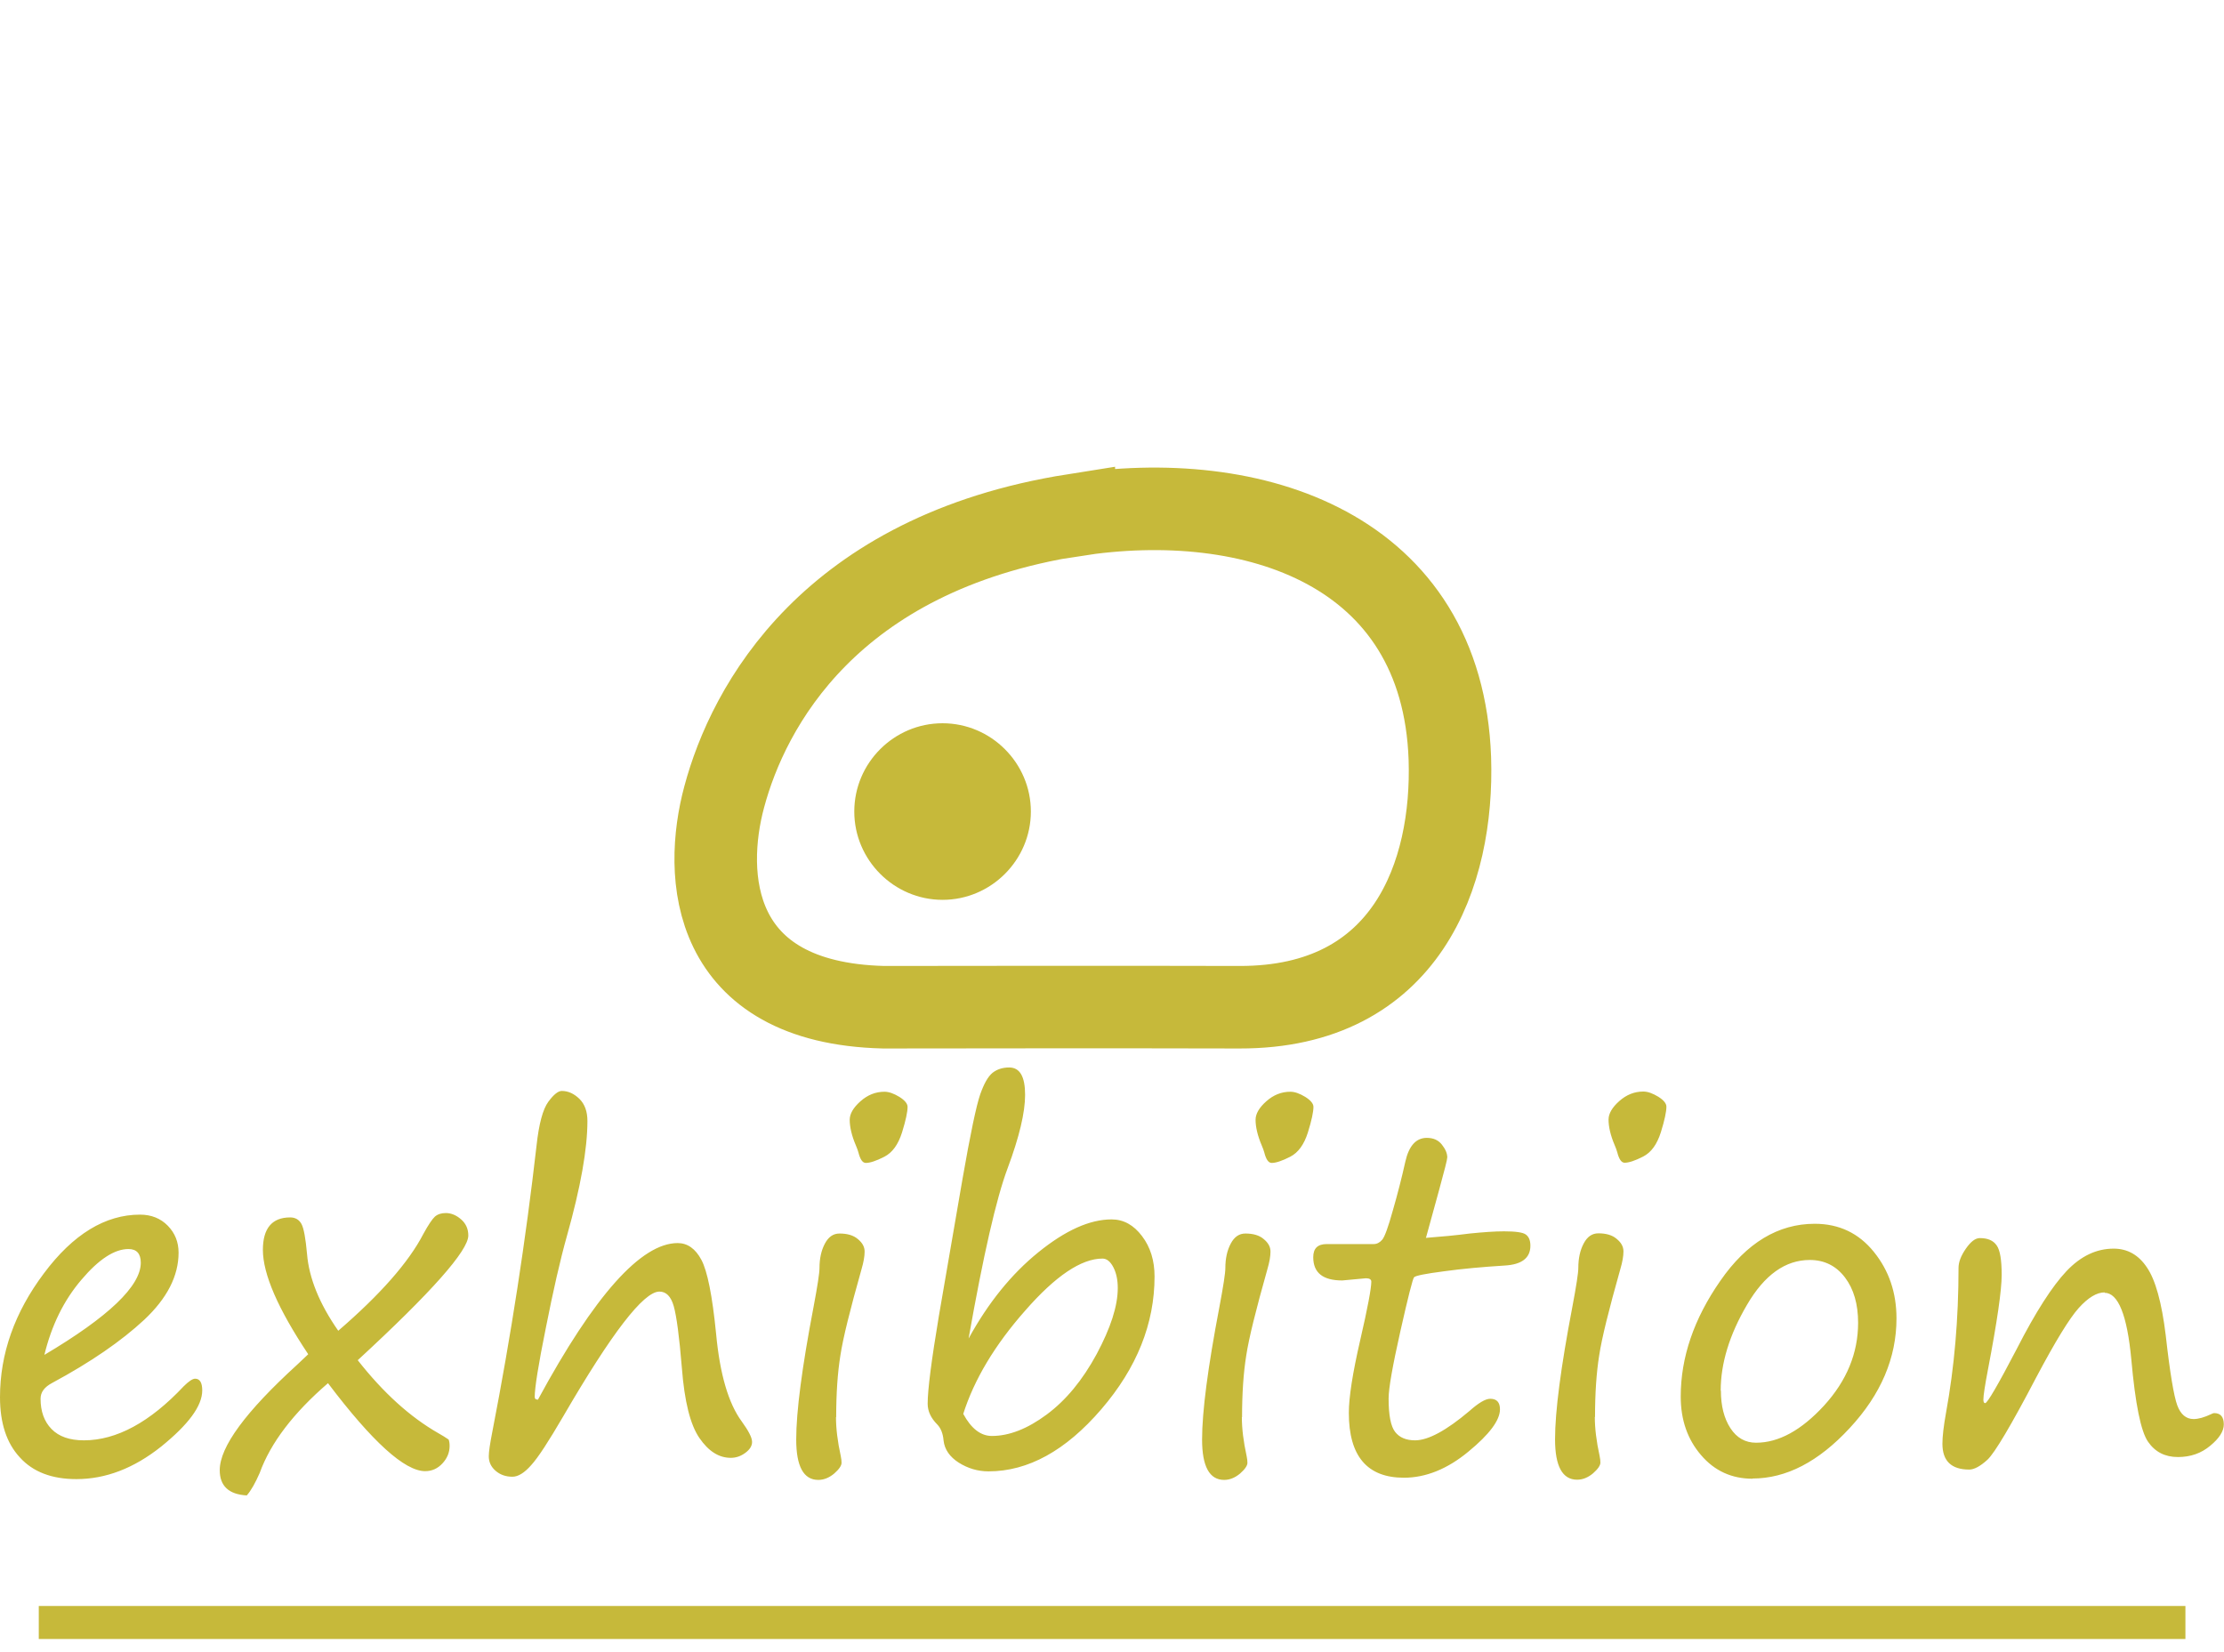
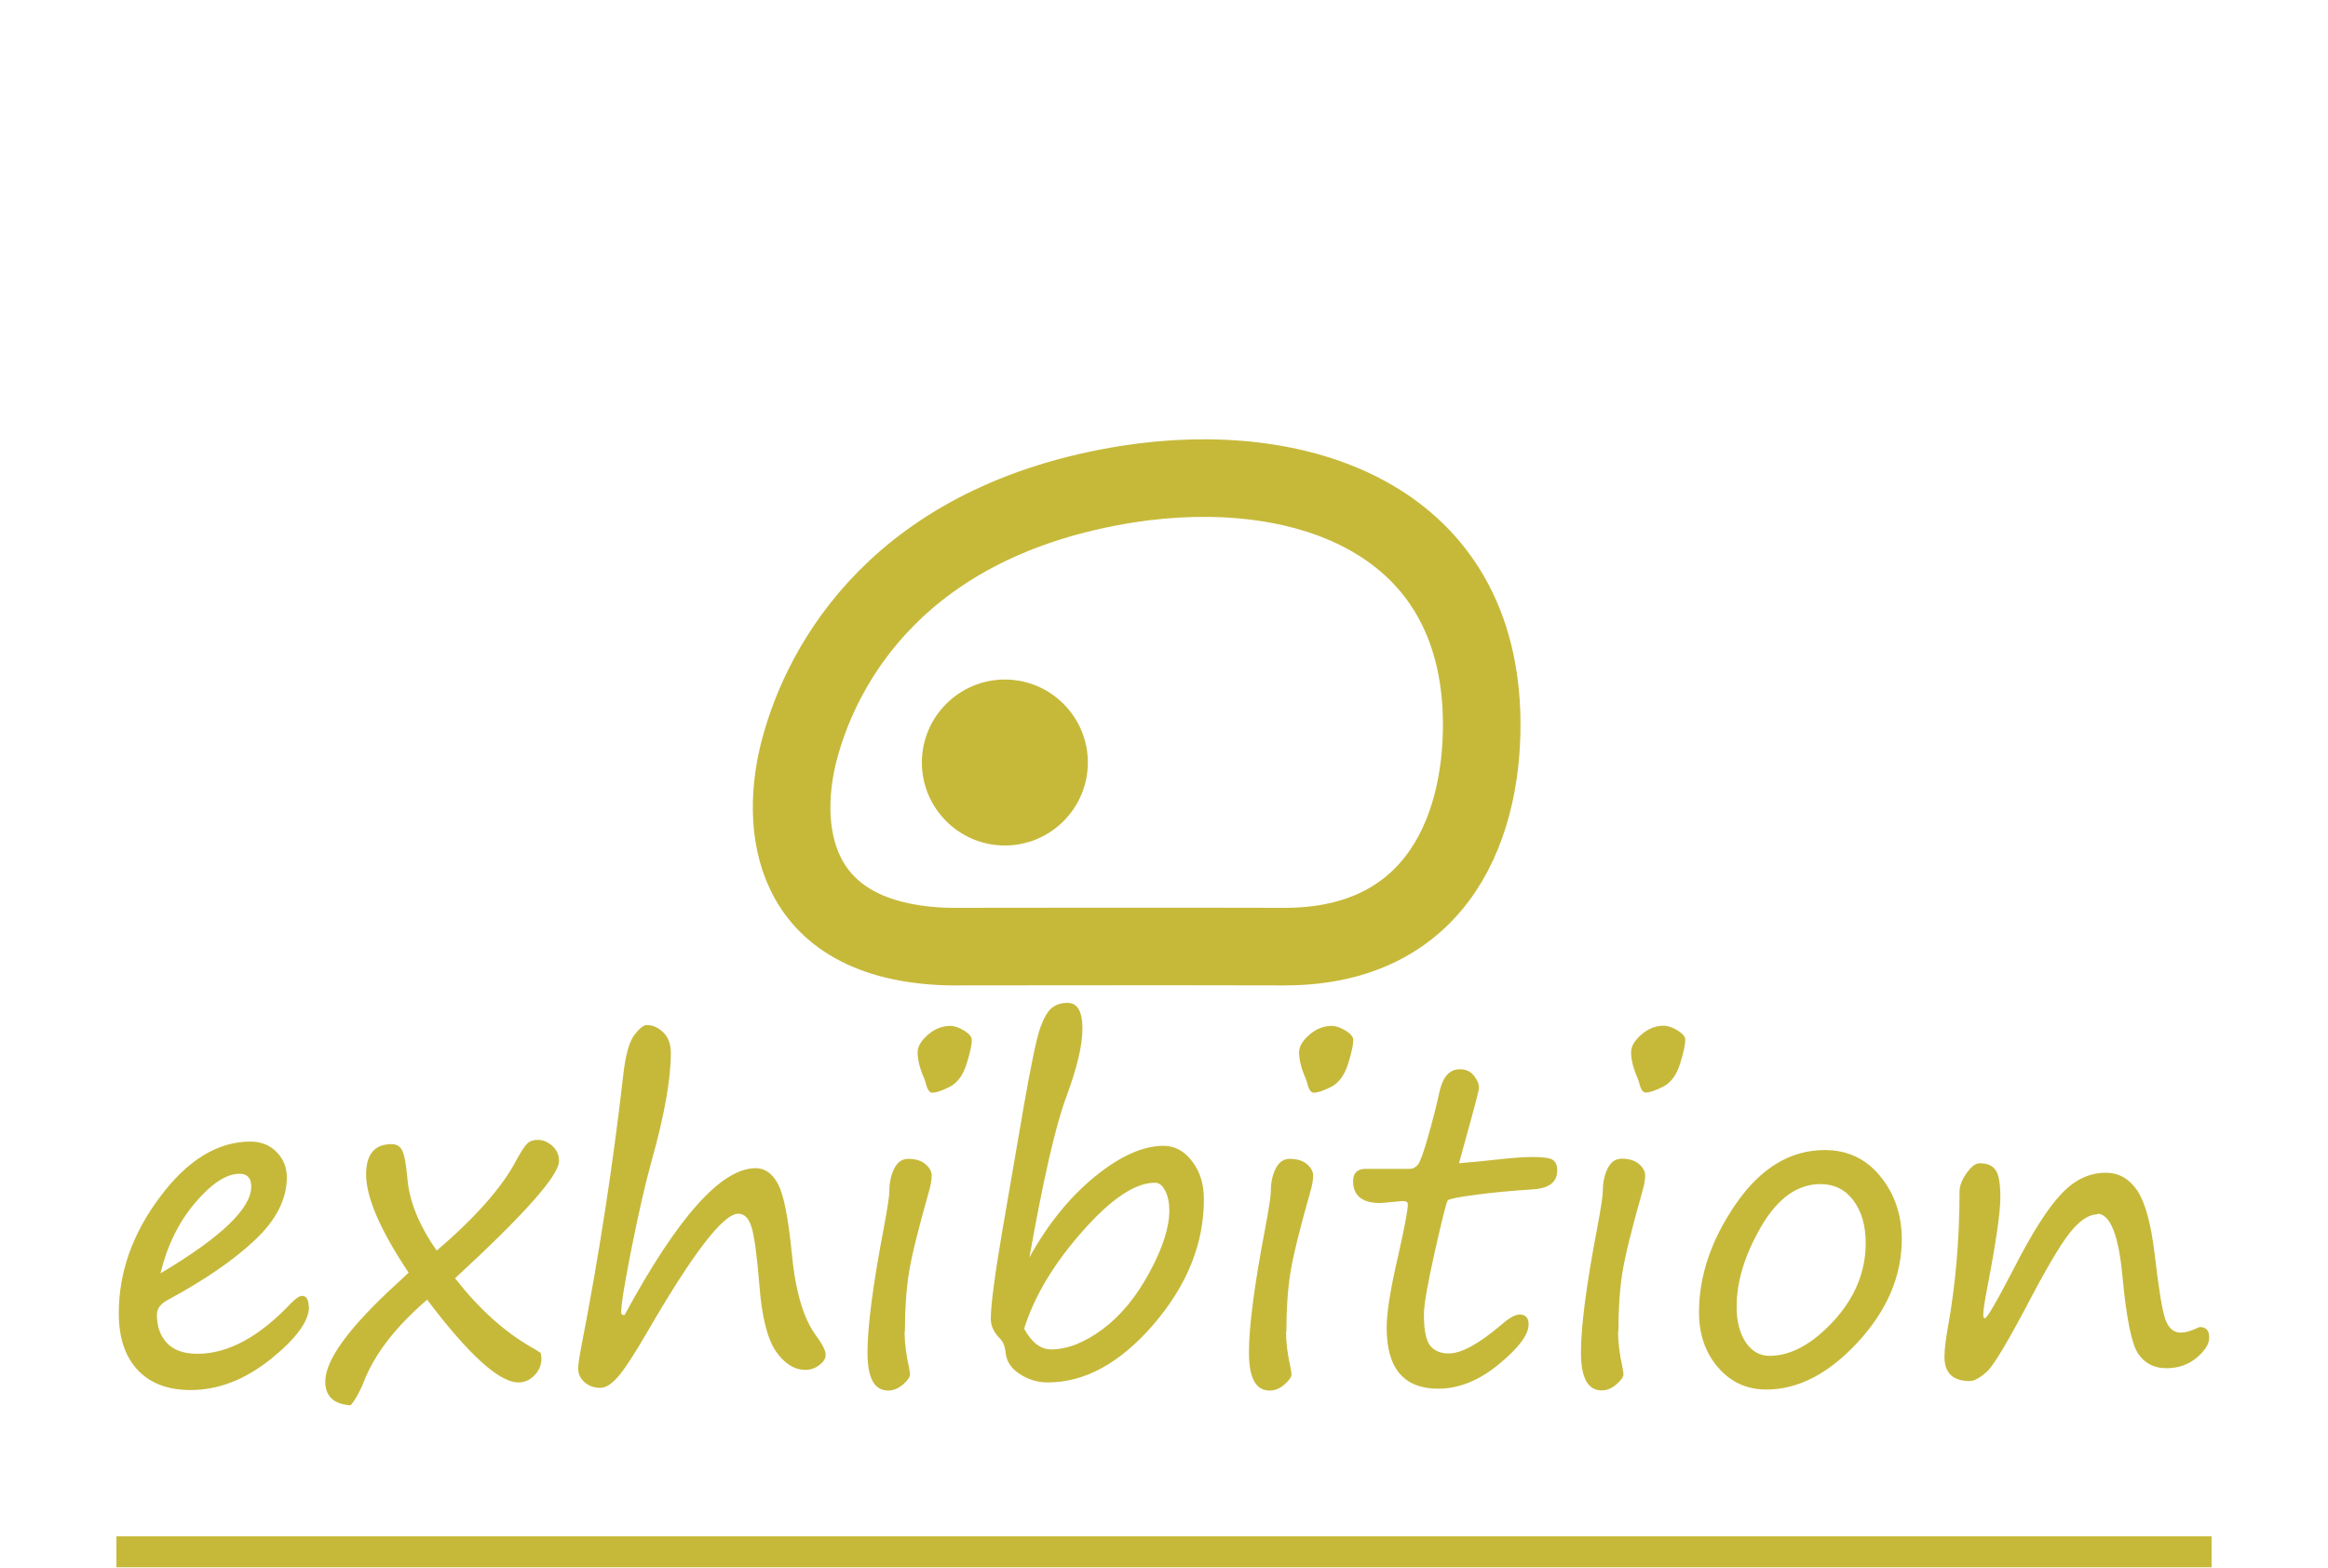
- <svg xmlns="http://www.w3.org/2000/svg" xml:space="preserve" width="13.468mm" height="10mm" version="1.1" style="shape-rendering:geometricPrecision; text-rendering:geometricPrecision; image-rendering:optimizeQuality; fill-rule:evenodd; clip-rule:evenodd" viewBox="0 0 111.84 83.04">
+ <svg xmlns="http://www.w3.org/2000/svg" xml:space="preserve" width="15mm" height="10.1mm" version="1.1" style="shape-rendering:geometricPrecision; text-rendering:geometricPrecision; image-rendering:optimizeQuality; fill-rule:evenodd; clip-rule:evenodd" viewBox="0 0 137.43 92.54">
  <defs>
    <style type="text/css">
   
-     .str1 {stroke:#C6B93A;stroke-width:4.15;stroke-miterlimit:22.926}
-     .str0 {stroke:#C6B93A;stroke-width:1.66;stroke-miterlimit:22.926}
+     .str1 {stroke:#C6B93A;stroke-width:4.58;stroke-miterlimit:22.926}
+     .str0 {stroke:#C6B93A;stroke-width:1.83;stroke-miterlimit:22.926}
    .fil0 {fill:none}
    .fil2 {fill:#C6B93A}
    .fil1 {fill:#C6B93A;fill-rule:nonzero}
   
  </style>
  </defs>
  <g id="Layer_x0020_1">
-     <g id="_1062670280">
-       <g>
-         <polygon class="fil0" points="10.25,0 101.59,0 101.59,83.04 10.25,83.04 " />
-         <line class="fil0 str0" x1="1.95" y1="81.59" x2="109.9" y2="81.59" />
-         <path class="fil1" d="M10.17 69.92c0,0.78 -0.69,1.71 -2.06,2.82 -1.38,1.1 -2.8,1.64 -4.27,1.64 -1.23,0 -2.18,-0.36 -2.84,-1.09 -0.67,-0.72 -1,-1.73 -1,-3.03 0,-2.18 0.73,-4.26 2.21,-6.23 1.47,-1.97 3.09,-2.95 4.83,-2.95 0.57,0 1.04,0.19 1.4,0.56 0.36,0.37 0.54,0.82 0.54,1.35 0,1.18 -0.58,2.3 -1.73,3.38 -1.15,1.07 -2.69,2.13 -4.62,3.17 -0.4,0.21 -0.59,0.47 -0.59,0.8 0,0.63 0.18,1.14 0.55,1.52 0.37,0.38 0.91,0.57 1.63,0.57 1.64,0 3.32,-0.91 5.02,-2.72 0.25,-0.25 0.45,-0.38 0.57,-0.38 0.24,0 0.36,0.2 0.36,0.59zm-7.95 -1.78c3.24,-1.92 4.86,-3.47 4.86,-4.64 0,-0.46 -0.21,-0.69 -0.62,-0.69 -0.7,0 -1.49,0.51 -2.37,1.55 -0.88,1.03 -1.5,2.29 -1.86,3.78zm14.28 1.41c-1.74,1.5 -2.89,3 -3.44,4.52 -0.22,0.5 -0.43,0.88 -0.65,1.13 -0.91,-0.05 -1.36,-0.48 -1.36,-1.27 0,-1.17 1.3,-2.94 3.9,-5.31l0.55 -0.52c-1.52,-2.28 -2.28,-4.03 -2.28,-5.25 0,-1.08 0.46,-1.63 1.37,-1.63 0.26,0 0.45,0.11 0.57,0.33 0.12,0.22 0.21,0.73 0.28,1.51 0.1,1.21 0.62,2.5 1.57,3.86 2.11,-1.82 3.54,-3.44 4.28,-4.87 0.25,-0.46 0.45,-0.75 0.58,-0.87 0.14,-0.12 0.32,-0.18 0.55,-0.18 0.27,0 0.53,0.11 0.77,0.32 0.24,0.21 0.36,0.48 0.36,0.81 0,0.76 -1.85,2.85 -5.56,6.27 1.28,1.63 2.63,2.86 4.07,3.68 0.18,0.1 0.34,0.2 0.5,0.31 0.03,0.07 0.05,0.18 0.05,0.32 0,0.33 -0.12,0.62 -0.36,0.88 -0.24,0.26 -0.53,0.39 -0.87,0.39 -1.03,0 -2.66,-1.48 -4.89,-4.43zm10.56 0.82c2.84,-5.24 5.18,-7.86 7.02,-7.86 0.49,0 0.89,0.28 1.19,0.84 0.3,0.56 0.55,1.79 0.74,3.71 0.19,2.04 0.62,3.51 1.29,4.42 0.34,0.47 0.52,0.81 0.52,1.03 0,0.2 -0.11,0.38 -0.34,0.55 -0.23,0.17 -0.47,0.25 -0.73,0.25 -0.6,0 -1.12,-0.33 -1.58,-1 -0.46,-0.67 -0.75,-1.84 -0.88,-3.52 -0.13,-1.59 -0.27,-2.62 -0.41,-3.11 -0.14,-0.49 -0.38,-0.73 -0.72,-0.73 -0.8,0 -2.41,2.1 -4.84,6.28 -0.73,1.25 -1.26,2.07 -1.61,2.45 -0.34,0.39 -0.66,0.58 -0.94,0.58 -0.34,0 -0.62,-0.1 -0.85,-0.3 -0.23,-0.2 -0.34,-0.44 -0.34,-0.73 0,-0.22 0.06,-0.63 0.18,-1.24 0.94,-4.84 1.68,-9.64 2.22,-14.37 0.12,-1.11 0.32,-1.84 0.59,-2.21 0.27,-0.37 0.5,-0.55 0.68,-0.55 0.33,0 0.62,0.14 0.89,0.4 0.27,0.27 0.4,0.64 0.4,1.11 0,1.41 -0.34,3.33 -1.03,5.78 -0.34,1.21 -0.69,2.75 -1.06,4.62 -0.38,1.87 -0.56,3.03 -0.56,3.47 0,0.09 0.04,0.14 0.13,0.14l0.05 0zm16.48 -11.89c-0.16,0 -0.28,-0.17 -0.37,-0.52 -0.03,-0.11 -0.07,-0.22 -0.13,-0.36 -0.21,-0.49 -0.31,-0.93 -0.31,-1.29 0,-0.3 0.18,-0.61 0.54,-0.93 0.36,-0.32 0.76,-0.48 1.21,-0.48 0.22,0 0.47,0.09 0.75,0.26 0.27,0.17 0.41,0.34 0.41,0.5 0,0.25 -0.09,0.68 -0.28,1.29 -0.19,0.6 -0.48,1.01 -0.89,1.22 -0.41,0.21 -0.72,0.31 -0.93,0.31zm-1.5 12.78c0,0.58 0.08,1.23 0.24,1.96 0.03,0.14 0.04,0.25 0.04,0.34 0,0.14 -0.12,0.32 -0.37,0.54 -0.25,0.21 -0.52,0.32 -0.8,0.32 -0.74,0 -1.11,-0.68 -1.11,-2.03 0,-1.41 0.29,-3.62 0.87,-6.66 0.2,-1.06 0.3,-1.71 0.3,-1.96 0,-0.48 0.09,-0.89 0.27,-1.23 0.18,-0.34 0.42,-0.51 0.74,-0.51 0.39,0 0.7,0.09 0.92,0.28 0.23,0.19 0.34,0.39 0.34,0.63 0,0.23 -0.05,0.53 -0.16,0.9 -0.57,2.02 -0.93,3.46 -1.06,4.33 -0.14,0.87 -0.21,1.9 -0.21,3.1zm6.68 -3.97c0.98,-1.78 2.14,-3.22 3.5,-4.32 1.36,-1.1 2.58,-1.65 3.68,-1.65 0.6,0 1.11,0.28 1.53,0.84 0.42,0.55 0.63,1.23 0.63,2.03 0,2.37 -0.89,4.6 -2.68,6.68 -1.79,2.08 -3.68,3.12 -5.67,3.12 -0.54,0 -1.04,-0.15 -1.5,-0.44 -0.45,-0.29 -0.71,-0.66 -0.76,-1.11 -0.03,-0.36 -0.14,-0.62 -0.31,-0.8 -0.33,-0.33 -0.49,-0.68 -0.49,-1.05 0,-0.7 0.19,-2.18 0.57,-4.45l1.18 -6.84c0.4,-2.3 0.7,-3.71 0.89,-4.26 0.19,-0.54 0.39,-0.9 0.62,-1.09 0.23,-0.18 0.51,-0.27 0.84,-0.27 0.54,0 0.8,0.46 0.8,1.38 0,0.88 -0.29,2.11 -0.88,3.69 -0.57,1.52 -1.22,4.37 -1.96,8.55zm-0.28 3.81c0.4,0.74 0.88,1.11 1.44,1.11 0.87,0 1.79,-0.36 2.76,-1.08 0.97,-0.72 1.8,-1.73 2.51,-3.04 0.7,-1.31 1.06,-2.41 1.06,-3.32 0,-0.4 -0.07,-0.75 -0.22,-1.04 -0.15,-0.29 -0.33,-0.44 -0.55,-0.44 -1.06,0 -2.36,0.87 -3.88,2.61 -1.53,1.73 -2.57,3.47 -3.12,5.2zm15.51 -12.62c-0.16,0 -0.28,-0.17 -0.37,-0.52 -0.03,-0.11 -0.07,-0.22 -0.13,-0.36 -0.21,-0.49 -0.31,-0.93 -0.31,-1.29 0,-0.3 0.18,-0.61 0.54,-0.93 0.36,-0.32 0.76,-0.48 1.21,-0.48 0.22,0 0.47,0.09 0.75,0.26 0.27,0.17 0.41,0.34 0.41,0.5 0,0.25 -0.09,0.68 -0.28,1.29 -0.19,0.6 -0.48,1.01 -0.89,1.22 -0.41,0.21 -0.72,0.31 -0.93,0.31zm-1.5 12.78c0,0.58 0.08,1.23 0.24,1.96 0.03,0.14 0.04,0.25 0.04,0.34 0,0.14 -0.12,0.32 -0.37,0.54 -0.25,0.21 -0.52,0.32 -0.8,0.32 -0.74,0 -1.11,-0.68 -1.11,-2.03 0,-1.41 0.29,-3.62 0.87,-6.66 0.2,-1.06 0.3,-1.71 0.3,-1.96 0,-0.48 0.09,-0.89 0.27,-1.23 0.18,-0.34 0.42,-0.51 0.74,-0.51 0.39,0 0.7,0.09 0.92,0.28 0.23,0.19 0.34,0.39 0.34,0.63 0,0.23 -0.05,0.53 -0.16,0.9 -0.57,2.02 -0.93,3.46 -1.06,4.33 -0.14,0.87 -0.21,1.9 -0.21,3.1zm9.24 -9.01c0.79,-0.06 1.53,-0.13 2.22,-0.22 0.69,-0.07 1.26,-0.11 1.72,-0.11 0.58,0 0.95,0.05 1.1,0.16 0.15,0.11 0.23,0.29 0.23,0.56 0,0.62 -0.43,0.95 -1.29,1 -1.11,0.07 -2.13,0.16 -3.06,0.29 -0.93,0.12 -1.43,0.22 -1.5,0.3 -0.07,0.08 -0.3,0.99 -0.69,2.72 -0.39,1.74 -0.59,2.86 -0.59,3.38 0,0.84 0.11,1.4 0.33,1.68 0.22,0.28 0.55,0.42 1,0.42 0.66,0 1.57,-0.49 2.74,-1.48 0.45,-0.4 0.8,-0.61 1.04,-0.61 0.33,0 0.49,0.18 0.49,0.53 0,0.55 -0.53,1.26 -1.59,2.13 -1.05,0.87 -2.14,1.31 -3.24,1.31 -1.85,0 -2.77,-1.09 -2.77,-3.26 0,-0.78 0.19,-2 0.57,-3.65 0.38,-1.64 0.56,-2.62 0.56,-2.95 0,-0.11 -0.09,-0.17 -0.27,-0.17l-1.19 0.11c-0.98,0 -1.46,-0.39 -1.46,-1.17 0,-0.44 0.22,-0.66 0.68,-0.66l2.36 0c0.16,0 0.3,-0.07 0.43,-0.22 0.12,-0.14 0.3,-0.63 0.53,-1.46 0.24,-0.83 0.45,-1.65 0.63,-2.46 0.18,-0.8 0.54,-1.2 1.08,-1.2 0.33,0 0.58,0.11 0.76,0.34 0.18,0.23 0.27,0.44 0.27,0.64 0,0.11 -0.14,0.65 -0.41,1.64l-0.66 2.4zm10.01 -3.78c-0.16,0 -0.28,-0.17 -0.37,-0.52 -0.03,-0.11 -0.07,-0.22 -0.13,-0.36 -0.21,-0.49 -0.31,-0.93 -0.31,-1.29 0,-0.3 0.18,-0.61 0.54,-0.93 0.36,-0.32 0.76,-0.48 1.21,-0.48 0.22,0 0.47,0.09 0.75,0.26 0.27,0.17 0.41,0.34 0.41,0.5 0,0.25 -0.09,0.68 -0.28,1.29 -0.19,0.6 -0.48,1.01 -0.89,1.22 -0.41,0.21 -0.72,0.31 -0.93,0.31zm-1.5 12.78c0,0.58 0.08,1.23 0.24,1.96 0.03,0.14 0.04,0.25 0.04,0.34 0,0.14 -0.12,0.32 -0.37,0.54 -0.25,0.21 -0.52,0.32 -0.8,0.32 -0.74,0 -1.11,-0.68 -1.11,-2.03 0,-1.41 0.29,-3.62 0.87,-6.66 0.2,-1.06 0.3,-1.71 0.3,-1.96 0,-0.48 0.09,-0.89 0.27,-1.23 0.18,-0.34 0.42,-0.51 0.74,-0.51 0.39,0 0.7,0.09 0.92,0.28 0.23,0.19 0.34,0.39 0.34,0.63 0,0.23 -0.05,0.53 -0.16,0.9 -0.57,2.02 -0.93,3.46 -1.06,4.33 -0.14,0.87 -0.21,1.9 -0.21,3.1zm7.93 3.11c-1.04,0 -1.91,-0.39 -2.59,-1.19 -0.68,-0.79 -1.02,-1.77 -1.02,-2.94 0,-1.97 0.66,-3.91 1.99,-5.82 1.32,-1.91 2.91,-2.87 4.75,-2.87 1.22,0 2.21,0.47 2.97,1.41 0.76,0.94 1.14,2.05 1.14,3.35 0,1.98 -0.78,3.82 -2.35,5.51 -1.57,1.7 -3.2,2.54 -4.89,2.54zm-1.59 -4.43c0,0.77 0.16,1.4 0.48,1.89 0.32,0.49 0.75,0.73 1.29,0.73 1.14,0 2.28,-0.63 3.42,-1.87 1.14,-1.25 1.71,-2.64 1.71,-4.16 0,-0.94 -0.22,-1.7 -0.66,-2.28 -0.44,-0.58 -1.03,-0.88 -1.77,-0.88 -1.23,0 -2.28,0.75 -3.16,2.26 -0.88,1.5 -1.32,2.94 -1.32,4.31zm19.3 -4.94c-0.4,0 -0.83,0.26 -1.3,0.78 -0.47,0.52 -1.18,1.68 -2.14,3.49 -1.27,2.43 -2.09,3.8 -2.45,4.14 -0.37,0.34 -0.68,0.5 -0.92,0.5 -0.9,0 -1.35,-0.43 -1.35,-1.3 0,-0.36 0.06,-0.88 0.18,-1.55 0.42,-2.3 0.63,-4.73 0.63,-7.29 0,-0.29 0.12,-0.61 0.37,-0.97 0.25,-0.36 0.48,-0.53 0.7,-0.53 0.4,0 0.68,0.12 0.85,0.37 0.17,0.24 0.25,0.73 0.25,1.48 0,0.77 -0.23,2.36 -0.69,4.76 -0.15,0.79 -0.23,1.3 -0.23,1.51 0,0.12 0.03,0.18 0.09,0.18 0.11,0 0.64,-0.91 1.59,-2.73 0.95,-1.86 1.79,-3.16 2.5,-3.91 0.72,-0.76 1.51,-1.13 2.37,-1.13 0.69,0 1.25,0.31 1.67,0.94 0.43,0.62 0.75,1.77 0.95,3.42 0.21,1.88 0.41,3.06 0.58,3.52 0.17,0.46 0.45,0.69 0.82,0.69 0.24,0 0.53,-0.08 0.89,-0.25 0.06,-0.03 0.11,-0.05 0.14,-0.05 0.33,0 0.49,0.19 0.49,0.57 0,0.34 -0.23,0.7 -0.68,1.07 -0.45,0.38 -0.99,0.57 -1.63,0.57 -0.65,0 -1.15,-0.26 -1.5,-0.77 -0.36,-0.52 -0.64,-1.89 -0.84,-4.13 -0.21,-2.24 -0.66,-3.36 -1.35,-3.36z" />
-       </g>
-       <g id="atau-belgi.svg">
-         <path class="fil0 str1" d="M54 25.9c-12.28,1.94 -16.37,9.65 -17.58,14.17 -1.06,3.92 -0.75,10.36 8.01,10.58 2.84,0 11.12,-0.02 17.9,0 8.42,0.02 10.77,-6.72 10.58,-12.51 -0.37,-10.52 -9.84,-13.65 -18.91,-12.23z" />
-         <path class="fil2" d="M42.96 40.81c0,-2.44 1.99,-4.44 4.44,-4.44 2.44,0 4.44,2 4.44,4.44 0,2.44 -2,4.44 -4.44,4.44 -2.44,0 -4.44,-2 -4.44,-4.44z" />
-       </g>
+     <polygon class="fil0" points="-0,0 137.43,0 137.43,91.62 -0,91.62 " />
+     <line class="fil0 str0" x1="6.87" y1="91.62" x2="130.56" y2="91.62" />
+     <path class="fil1" d="M18.24 77.15c0,0.86 -0.76,1.89 -2.28,3.11 -1.52,1.21 -3.09,1.81 -4.71,1.81 -1.35,0 -2.4,-0.4 -3.14,-1.2 -0.74,-0.8 -1.1,-1.91 -1.1,-3.34 0,-2.41 0.81,-4.7 2.44,-6.87 1.62,-2.17 3.4,-3.26 5.33,-3.26 0.63,0 1.15,0.21 1.55,0.62 0.4,0.41 0.6,0.91 0.6,1.49 0,1.3 -0.64,2.54 -1.91,3.73 -1.27,1.19 -2.97,2.35 -5.1,3.5 -0.44,0.23 -0.66,0.52 -0.66,0.88 0,0.7 0.2,1.26 0.6,1.68 0.4,0.42 1,0.63 1.79,0.63 1.81,0 3.66,-1 5.54,-3 0.28,-0.28 0.49,-0.42 0.63,-0.42 0.27,0 0.4,0.22 0.4,0.65zm-8.77 -1.97c3.57,-2.12 5.36,-3.83 5.36,-5.12 0,-0.5 -0.23,-0.76 -0.69,-0.76 -0.77,0 -1.65,0.57 -2.62,1.71 -0.97,1.14 -1.65,2.53 -2.05,4.17zm15.75 1.55c-1.92,1.65 -3.18,3.31 -3.8,4.99 -0.24,0.56 -0.48,0.97 -0.72,1.25 -1,-0.06 -1.5,-0.53 -1.5,-1.4 0,-1.29 1.43,-3.24 4.31,-5.86l0.61 -0.57c-1.68,-2.52 -2.51,-4.45 -2.51,-5.8 0,-1.19 0.5,-1.79 1.51,-1.79 0.29,0 0.5,0.13 0.62,0.37 0.13,0.25 0.23,0.8 0.31,1.67 0.11,1.34 0.69,2.76 1.73,4.25 2.33,-2 3.91,-3.8 4.72,-5.38 0.28,-0.5 0.49,-0.82 0.64,-0.96 0.15,-0.14 0.36,-0.2 0.61,-0.2 0.3,0 0.59,0.12 0.85,0.35 0.26,0.23 0.4,0.53 0.4,0.9 0,0.84 -2.04,3.15 -6.14,6.92 1.41,1.8 2.9,3.15 4.49,4.06 0.19,0.11 0.38,0.22 0.56,0.34 0.03,0.07 0.05,0.19 0.05,0.35 0,0.36 -0.13,0.69 -0.4,0.97 -0.27,0.29 -0.59,0.43 -0.96,0.43 -1.13,0 -2.93,-1.63 -5.39,-4.89zm11.65 0.91c3.13,-5.78 5.71,-8.67 7.74,-8.67 0.54,0 0.98,0.31 1.31,0.92 0.34,0.62 0.61,1.98 0.82,4.09 0.21,2.25 0.69,3.87 1.43,4.87 0.38,0.51 0.57,0.89 0.57,1.14 0,0.22 -0.12,0.42 -0.38,0.61 -0.25,0.19 -0.52,0.28 -0.81,0.28 -0.66,0 -1.24,-0.37 -1.75,-1.1 -0.5,-0.74 -0.83,-2.03 -0.97,-3.88 -0.14,-1.75 -0.3,-2.9 -0.46,-3.43 -0.16,-0.54 -0.42,-0.81 -0.79,-0.81 -0.88,0 -2.66,2.31 -5.34,6.93 -0.8,1.38 -1.39,2.28 -1.77,2.71 -0.38,0.43 -0.72,0.64 -1.03,0.64 -0.37,0 -0.68,-0.11 -0.93,-0.33 -0.25,-0.22 -0.38,-0.49 -0.38,-0.81 0,-0.24 0.07,-0.69 0.2,-1.37 1.04,-5.34 1.85,-10.63 2.45,-15.86 0.13,-1.22 0.35,-2.03 0.65,-2.44 0.3,-0.4 0.55,-0.61 0.75,-0.61 0.36,0 0.69,0.15 0.98,0.44 0.3,0.29 0.44,0.7 0.44,1.22 0,1.55 -0.38,3.68 -1.14,6.38 -0.37,1.34 -0.76,3.04 -1.17,5.1 -0.41,2.06 -0.62,3.34 -0.62,3.83 0,0.1 0.05,0.15 0.14,0.15l0.05 0zm18.18 -13.12c-0.18,0 -0.31,-0.19 -0.4,-0.57 -0.03,-0.12 -0.08,-0.25 -0.14,-0.39 -0.23,-0.54 -0.34,-1.02 -0.34,-1.43 0,-0.34 0.2,-0.68 0.6,-1.03 0.4,-0.35 0.84,-0.53 1.33,-0.53 0.25,0 0.52,0.1 0.82,0.28 0.3,0.19 0.45,0.37 0.45,0.55 0,0.28 -0.1,0.75 -0.31,1.42 -0.21,0.66 -0.54,1.11 -0.98,1.34 -0.45,0.23 -0.79,0.35 -1.03,0.35zm-1.65 14.1c0,0.64 0.09,1.36 0.27,2.16 0.03,0.15 0.05,0.28 0.05,0.37 0,0.16 -0.14,0.35 -0.41,0.59 -0.28,0.24 -0.57,0.36 -0.88,0.36 -0.82,0 -1.22,-0.75 -1.22,-2.24 0,-1.55 0.32,-4 0.96,-7.35 0.22,-1.17 0.33,-1.89 0.33,-2.16 0,-0.53 0.1,-0.98 0.29,-1.36 0.19,-0.38 0.47,-0.57 0.82,-0.57 0.43,0 0.77,0.1 1.02,0.31 0.25,0.21 0.37,0.44 0.37,0.69 0,0.25 -0.06,0.59 -0.18,0.99 -0.63,2.22 -1.02,3.81 -1.17,4.78 -0.15,0.96 -0.23,2.1 -0.23,3.42zm7.37 -4.38c1.08,-1.96 2.37,-3.55 3.86,-4.77 1.5,-1.22 2.85,-1.82 4.06,-1.82 0.66,0 1.23,0.31 1.69,0.92 0.47,0.61 0.69,1.36 0.69,2.24 0,2.62 -0.99,5.07 -2.96,7.37 -1.97,2.29 -4.06,3.44 -6.25,3.44 -0.6,0 -1.15,-0.16 -1.65,-0.49 -0.5,-0.32 -0.78,-0.73 -0.84,-1.22 -0.03,-0.39 -0.15,-0.69 -0.34,-0.88 -0.36,-0.36 -0.54,-0.75 -0.54,-1.16 0,-0.77 0.21,-2.41 0.63,-4.91l1.3 -7.55c0.44,-2.53 0.77,-4.1 0.98,-4.7 0.21,-0.59 0.44,-1 0.69,-1.2 0.25,-0.2 0.56,-0.3 0.93,-0.3 0.59,0 0.88,0.51 0.88,1.53 0,0.97 -0.32,2.32 -0.97,4.07 -0.62,1.67 -1.34,4.82 -2.16,9.43zm-0.31 4.21c0.44,0.81 0.97,1.22 1.59,1.22 0.96,0 1.97,-0.4 3.04,-1.19 1.07,-0.8 1.99,-1.91 2.77,-3.36 0.78,-1.44 1.17,-2.66 1.17,-3.66 0,-0.44 -0.08,-0.83 -0.24,-1.15 -0.16,-0.32 -0.36,-0.48 -0.61,-0.48 -1.17,0 -2.6,0.96 -4.28,2.87 -1.69,1.91 -2.84,3.83 -3.44,5.74zm17.11 -13.93c-0.18,0 -0.31,-0.19 -0.4,-0.57 -0.03,-0.12 -0.08,-0.25 -0.14,-0.39 -0.23,-0.54 -0.34,-1.02 -0.34,-1.43 0,-0.34 0.2,-0.68 0.6,-1.03 0.4,-0.35 0.84,-0.53 1.33,-0.53 0.25,0 0.52,0.1 0.82,0.28 0.3,0.19 0.45,0.37 0.45,0.55 0,0.28 -0.1,0.75 -0.31,1.42 -0.21,0.66 -0.54,1.11 -0.98,1.34 -0.45,0.23 -0.79,0.35 -1.03,0.35zm-1.65 14.1c0,0.64 0.09,1.36 0.27,2.16 0.03,0.15 0.05,0.28 0.05,0.37 0,0.16 -0.14,0.35 -0.41,0.59 -0.28,0.24 -0.57,0.36 -0.88,0.36 -0.82,0 -1.22,-0.75 -1.22,-2.24 0,-1.55 0.32,-4 0.96,-7.35 0.22,-1.17 0.33,-1.89 0.33,-2.16 0,-0.53 0.1,-0.98 0.29,-1.36 0.19,-0.38 0.47,-0.57 0.82,-0.57 0.43,0 0.77,0.1 1.02,0.31 0.25,0.21 0.37,0.44 0.37,0.69 0,0.25 -0.06,0.59 -0.18,0.99 -0.63,2.22 -1.02,3.81 -1.17,4.78 -0.15,0.96 -0.23,2.1 -0.23,3.42zm10.2 -9.94c0.87,-0.07 1.68,-0.15 2.45,-0.24 0.76,-0.08 1.39,-0.13 1.9,-0.13 0.64,0 1.04,0.06 1.21,0.18 0.17,0.12 0.25,0.32 0.25,0.62 0,0.68 -0.48,1.05 -1.43,1.11 -1.22,0.08 -2.34,0.18 -3.37,0.32 -1.03,0.13 -1.58,0.25 -1.66,0.33 -0.08,0.09 -0.33,1.09 -0.76,3 -0.43,1.92 -0.65,3.16 -0.65,3.73 0,0.93 0.12,1.54 0.37,1.85 0.25,0.31 0.61,0.46 1.1,0.46 0.72,0 1.73,-0.54 3.02,-1.63 0.5,-0.44 0.88,-0.67 1.15,-0.67 0.36,0 0.54,0.19 0.54,0.58 0,0.61 -0.58,1.39 -1.75,2.35 -1.16,0.96 -2.36,1.45 -3.58,1.45 -2.04,0 -3.05,-1.2 -3.05,-3.6 0,-0.87 0.21,-2.21 0.63,-4.03 0.41,-1.81 0.62,-2.9 0.62,-3.26 0,-0.13 -0.1,-0.19 -0.3,-0.19l-1.31 0.12c-1.08,0 -1.62,-0.43 -1.62,-1.29 0,-0.49 0.25,-0.73 0.75,-0.73l2.6 0c0.18,0 0.33,-0.08 0.47,-0.24 0.13,-0.16 0.33,-0.69 0.59,-1.61 0.26,-0.91 0.5,-1.82 0.69,-2.71 0.2,-0.88 0.6,-1.32 1.19,-1.32 0.36,0 0.64,0.12 0.84,0.38 0.2,0.25 0.3,0.49 0.3,0.71 0,0.12 -0.15,0.72 -0.45,1.81l-0.73 2.65zm11.05 -4.17c-0.18,0 -0.31,-0.19 -0.4,-0.57 -0.03,-0.12 -0.08,-0.25 -0.14,-0.39 -0.23,-0.54 -0.34,-1.02 -0.34,-1.43 0,-0.34 0.2,-0.68 0.6,-1.03 0.4,-0.35 0.84,-0.53 1.33,-0.53 0.25,0 0.52,0.1 0.82,0.28 0.3,0.19 0.45,0.37 0.45,0.55 0,0.28 -0.1,0.75 -0.31,1.42 -0.21,0.66 -0.54,1.11 -0.98,1.34 -0.45,0.23 -0.79,0.35 -1.03,0.35zm-1.65 14.1c0,0.64 0.09,1.36 0.27,2.16 0.03,0.15 0.05,0.28 0.05,0.37 0,0.16 -0.14,0.35 -0.41,0.59 -0.28,0.24 -0.57,0.36 -0.88,0.36 -0.82,0 -1.22,-0.75 -1.22,-2.24 0,-1.55 0.32,-4 0.96,-7.35 0.22,-1.17 0.33,-1.89 0.33,-2.16 0,-0.53 0.1,-0.98 0.29,-1.36 0.19,-0.38 0.47,-0.57 0.82,-0.57 0.43,0 0.77,0.1 1.02,0.31 0.25,0.21 0.37,0.44 0.37,0.69 0,0.25 -0.06,0.59 -0.18,0.99 -0.63,2.22 -1.02,3.81 -1.17,4.78 -0.15,0.96 -0.23,2.1 -0.23,3.42zm8.75 3.43c-1.15,0 -2.1,-0.44 -2.85,-1.31 -0.75,-0.87 -1.12,-1.96 -1.12,-3.25 0,-2.17 0.73,-4.31 2.19,-6.42 1.46,-2.11 3.21,-3.16 5.24,-3.16 1.34,0 2.44,0.52 3.28,1.56 0.84,1.03 1.26,2.27 1.26,3.7 0,2.19 -0.87,4.21 -2.59,6.08 -1.73,1.87 -3.53,2.8 -5.4,2.8zm-1.75 -4.88c0,0.85 0.18,1.54 0.53,2.08 0.36,0.54 0.83,0.81 1.42,0.81 1.25,0 2.51,-0.69 3.78,-2.06 1.26,-1.38 1.89,-2.91 1.89,-4.59 0,-1.04 -0.24,-1.87 -0.72,-2.52 -0.48,-0.64 -1.13,-0.97 -1.95,-0.97 -1.35,0 -2.52,0.83 -3.49,2.49 -0.97,1.66 -1.46,3.25 -1.46,4.75zm21.29 -5.46c-0.44,0 -0.92,0.28 -1.43,0.86 -0.52,0.57 -1.31,1.86 -2.37,3.85 -1.4,2.68 -2.3,4.2 -2.71,4.57 -0.41,0.37 -0.75,0.56 -1.02,0.56 -1,0 -1.49,-0.48 -1.49,-1.44 0,-0.4 0.07,-0.97 0.2,-1.72 0.46,-2.54 0.69,-5.22 0.69,-8.04 0,-0.32 0.14,-0.68 0.41,-1.07 0.28,-0.39 0.54,-0.59 0.78,-0.59 0.44,0 0.75,0.13 0.94,0.4 0.19,0.27 0.28,0.81 0.28,1.63 0,0.85 -0.25,2.6 -0.76,5.25 -0.17,0.87 -0.25,1.43 -0.25,1.67 0,0.13 0.03,0.2 0.1,0.2 0.12,0 0.71,-1.01 1.75,-3.02 1.05,-2.05 1.97,-3.49 2.76,-4.32 0.79,-0.84 1.66,-1.25 2.62,-1.25 0.76,0 1.37,0.34 1.85,1.03 0.47,0.69 0.82,1.95 1.04,3.77 0.24,2.08 0.45,3.37 0.64,3.88 0.19,0.51 0.49,0.76 0.9,0.76 0.26,0 0.59,-0.09 0.99,-0.28 0.07,-0.03 0.12,-0.05 0.15,-0.05 0.36,0 0.54,0.21 0.54,0.63 0,0.37 -0.25,0.77 -0.74,1.18 -0.5,0.42 -1.09,0.62 -1.79,0.62 -0.72,0 -1.27,-0.28 -1.66,-0.85 -0.39,-0.57 -0.7,-2.09 -0.93,-4.56 -0.23,-2.47 -0.73,-3.71 -1.49,-3.71z" />
+     <g id="atau-belgi.svg">
+       <path class="fil0 str1" d="M66.59 28.58c-13.55,2.14 -18.06,10.65 -19.39,15.64 -1.16,4.33 -0.83,11.43 8.84,11.67 3.14,0 12.26,-0.02 19.75,0 9.29,0.02 11.88,-7.41 11.67,-13.81 -0.41,-11.61 -10.85,-15.06 -20.87,-13.5z" />
+       <path class="fil2" d="M54.42 45.02c0,-2.7 2.2,-4.9 4.9,-4.9 2.7,0 4.9,2.2 4.9,4.9 0,2.7 -2.2,4.9 -4.9,4.9 -2.7,0 -4.9,-2.2 -4.9,-4.9z" />
    </g>
  </g>
</svg>
